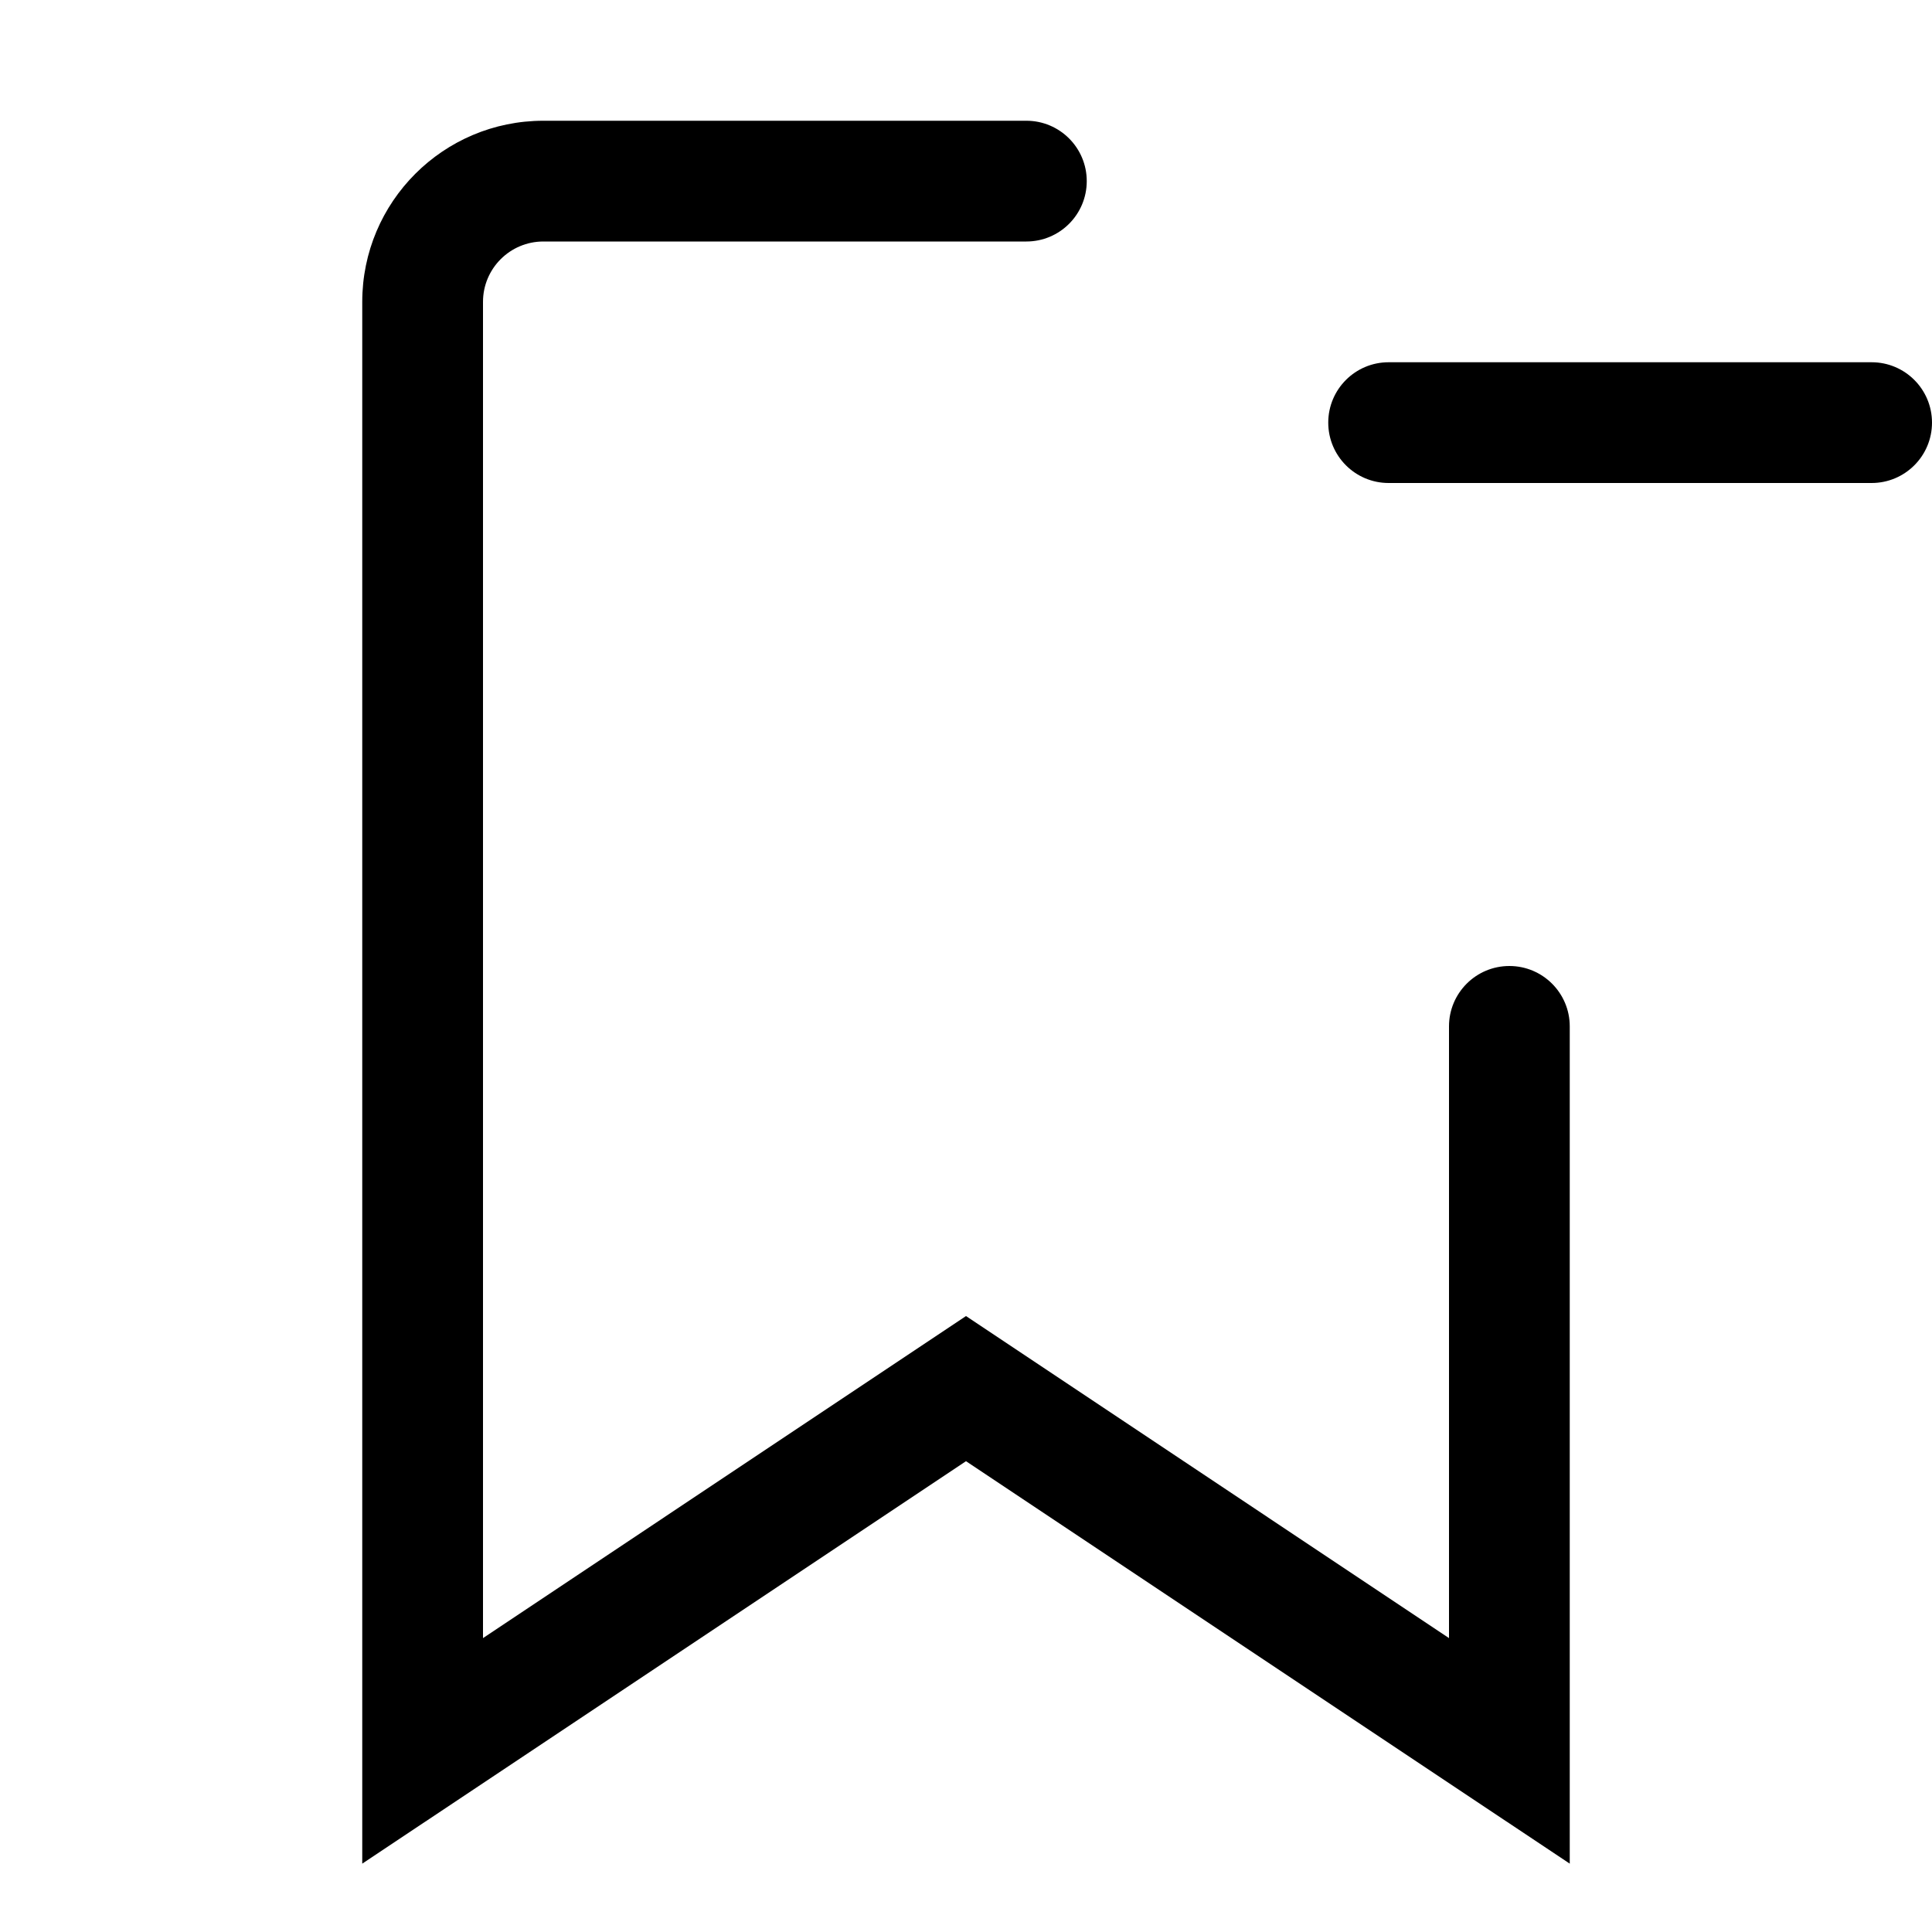
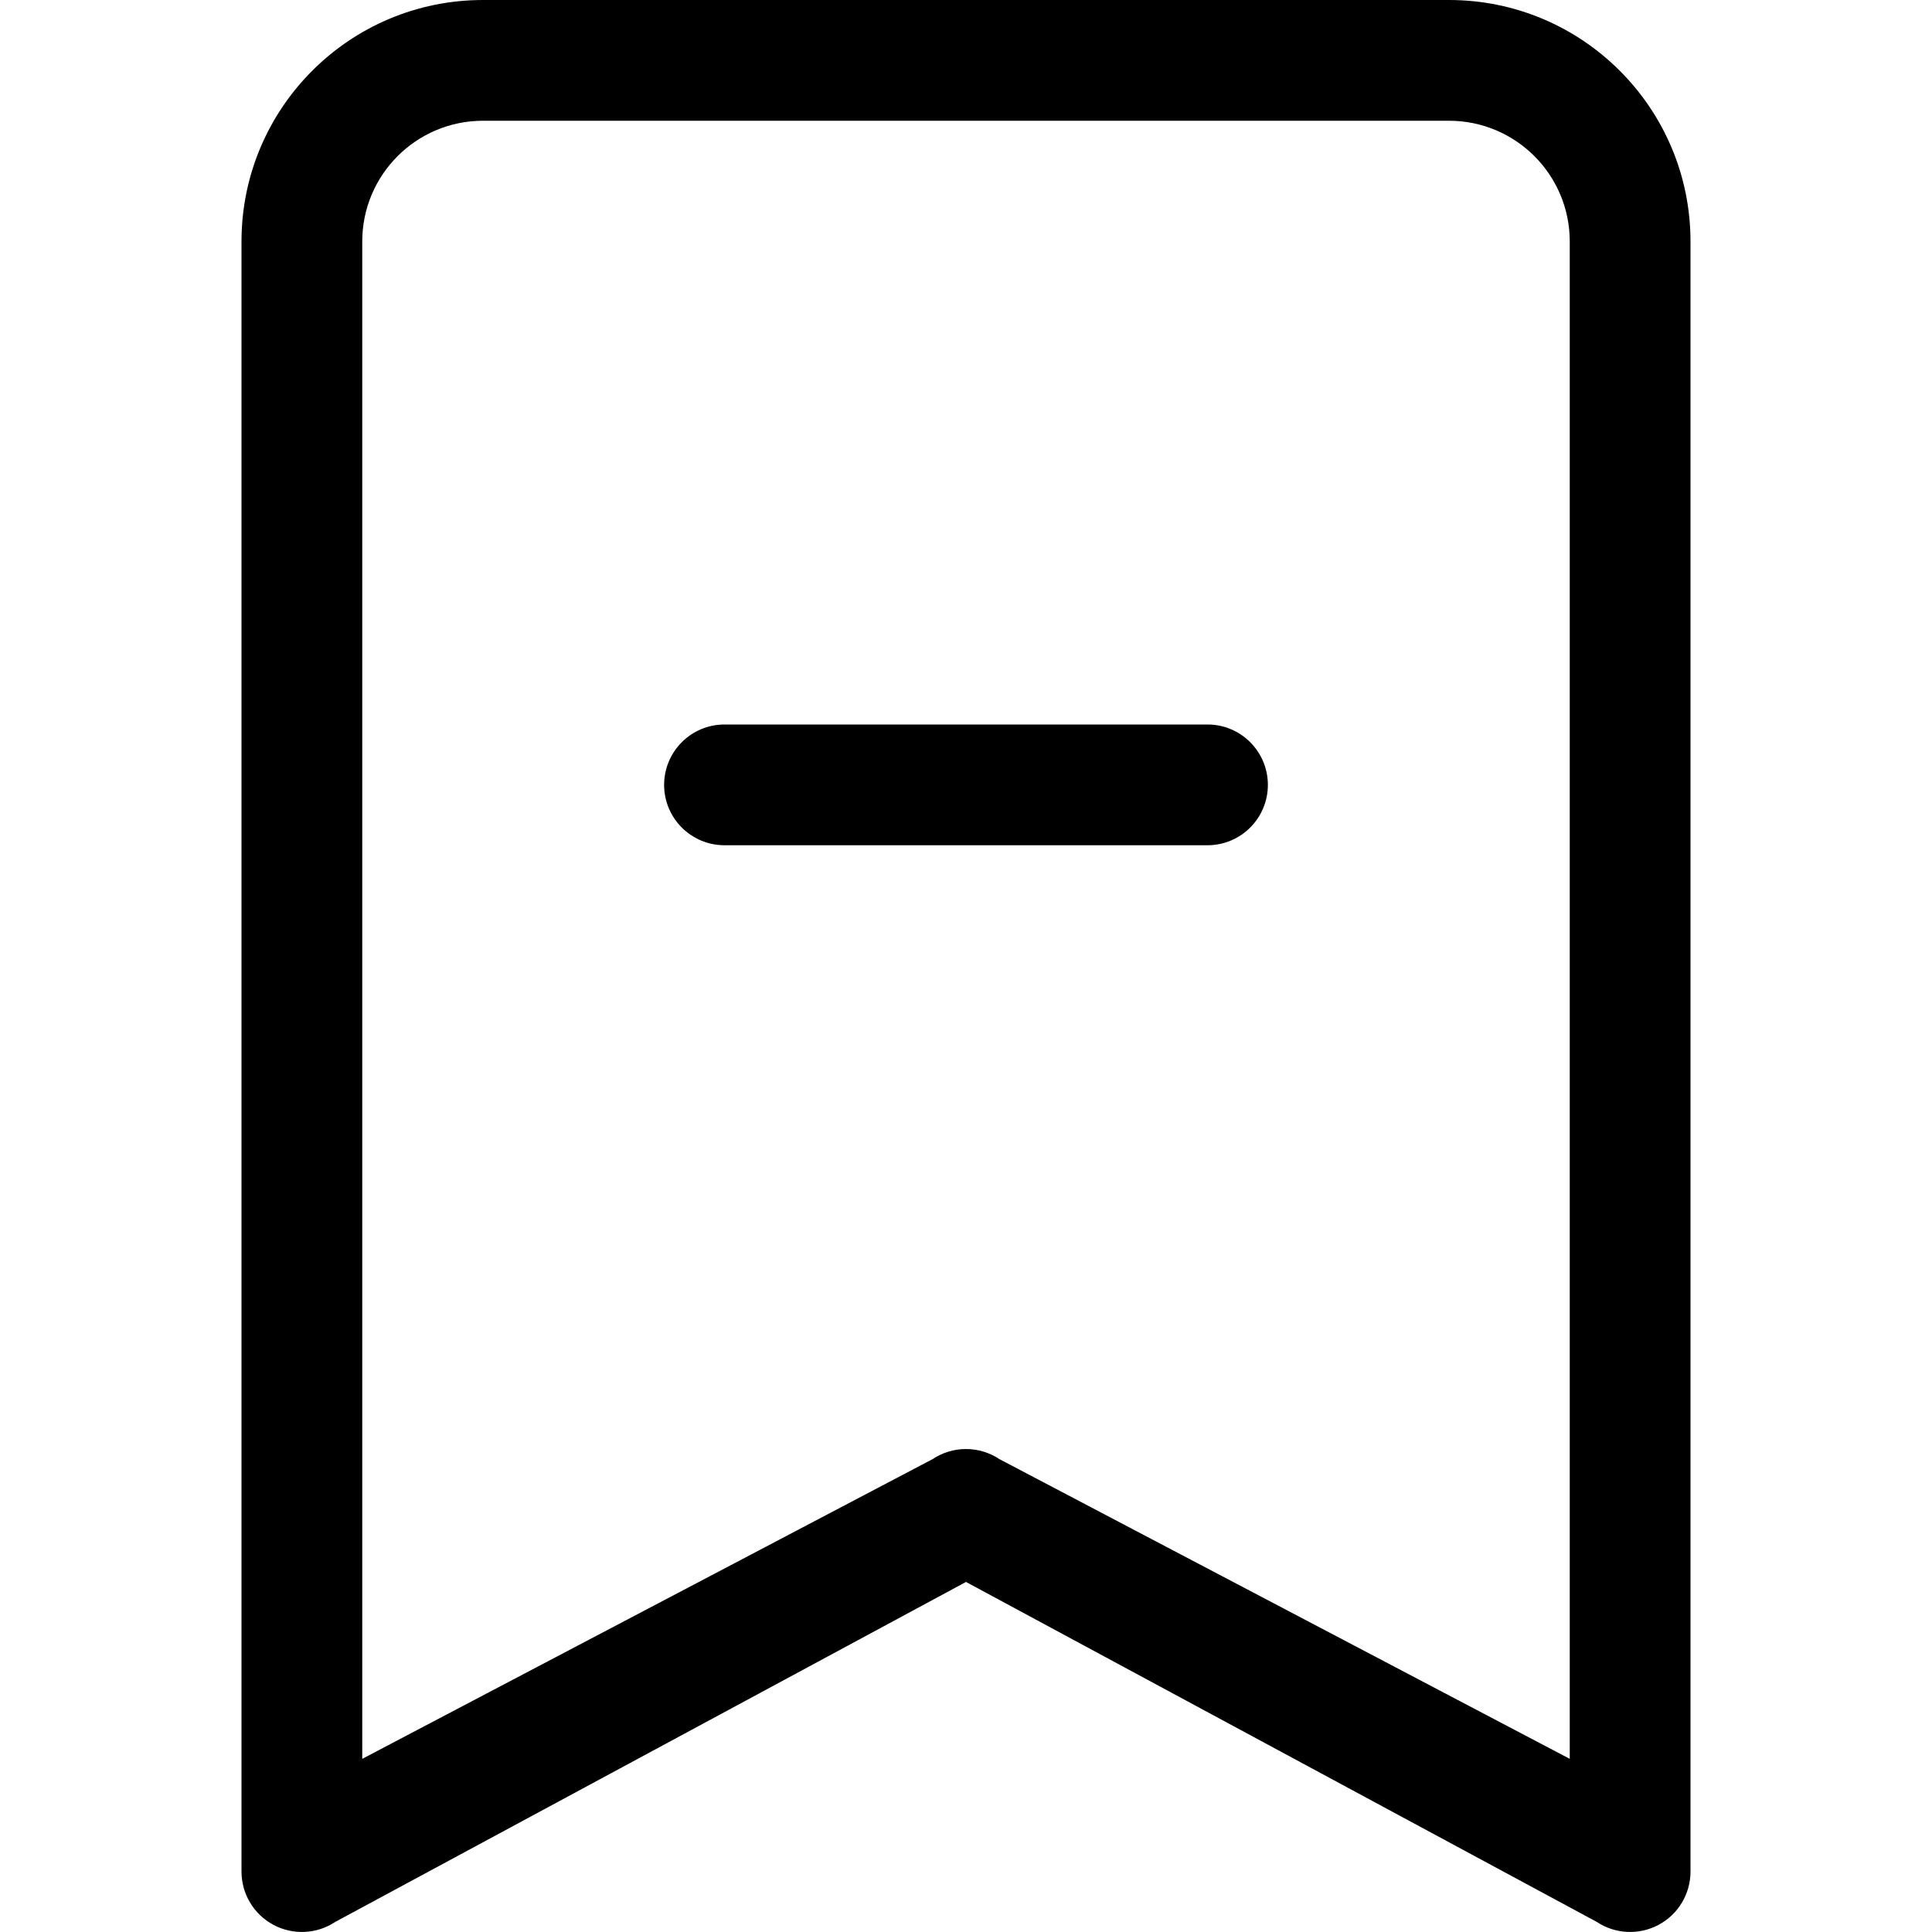
<svg xmlns="http://www.w3.org/2000/svg" width="1em" height="1em" viewBox="0 0 16 16" class="bi bi-bookmark-dash" fill="currentColor">
-   <path fill-rule="evenodd" d="M11 3.5a.5.5 0 0 1 .5-.5h4a.5.5 0 0 1 0 1h-4a.5.5 0 0 1-.5-.5zM4.5 2a.5.5 0 0 0-.5.5v11.066l4-2.667 4 2.667V8.5a.5.5 0 0 1 1 0v6.934l-5-3.333-5 3.333V2.5A1.5 1.5 0 0 1 4.5 1h4a.5.5 0 0 1 0 1h-4z" />
+   <path fill-rule="evenodd" d="M2 2a2 2 0 0 1 2-2h8a2 2 0 0 1 2 2v13.5a.5.5 0 0 1-.777.416L8 13.101l-5.223 2.815A.5.5 0 0 1 2 15.5V2zm2-1a1 1 0 0 0-1 1v12.566l4.723-2.482a.5.5 0 0 1 .554 0L13 14.566V2a1 1 0 0 0-1-1H4z" />
+   <path fill-rule="evenodd" d="M5.5 6.5A.5.5 0 0 1 6 6h4a.5.5 0 0 1 0 1H6a.5.5 0 0 1-.5-.5z" />
</svg>
